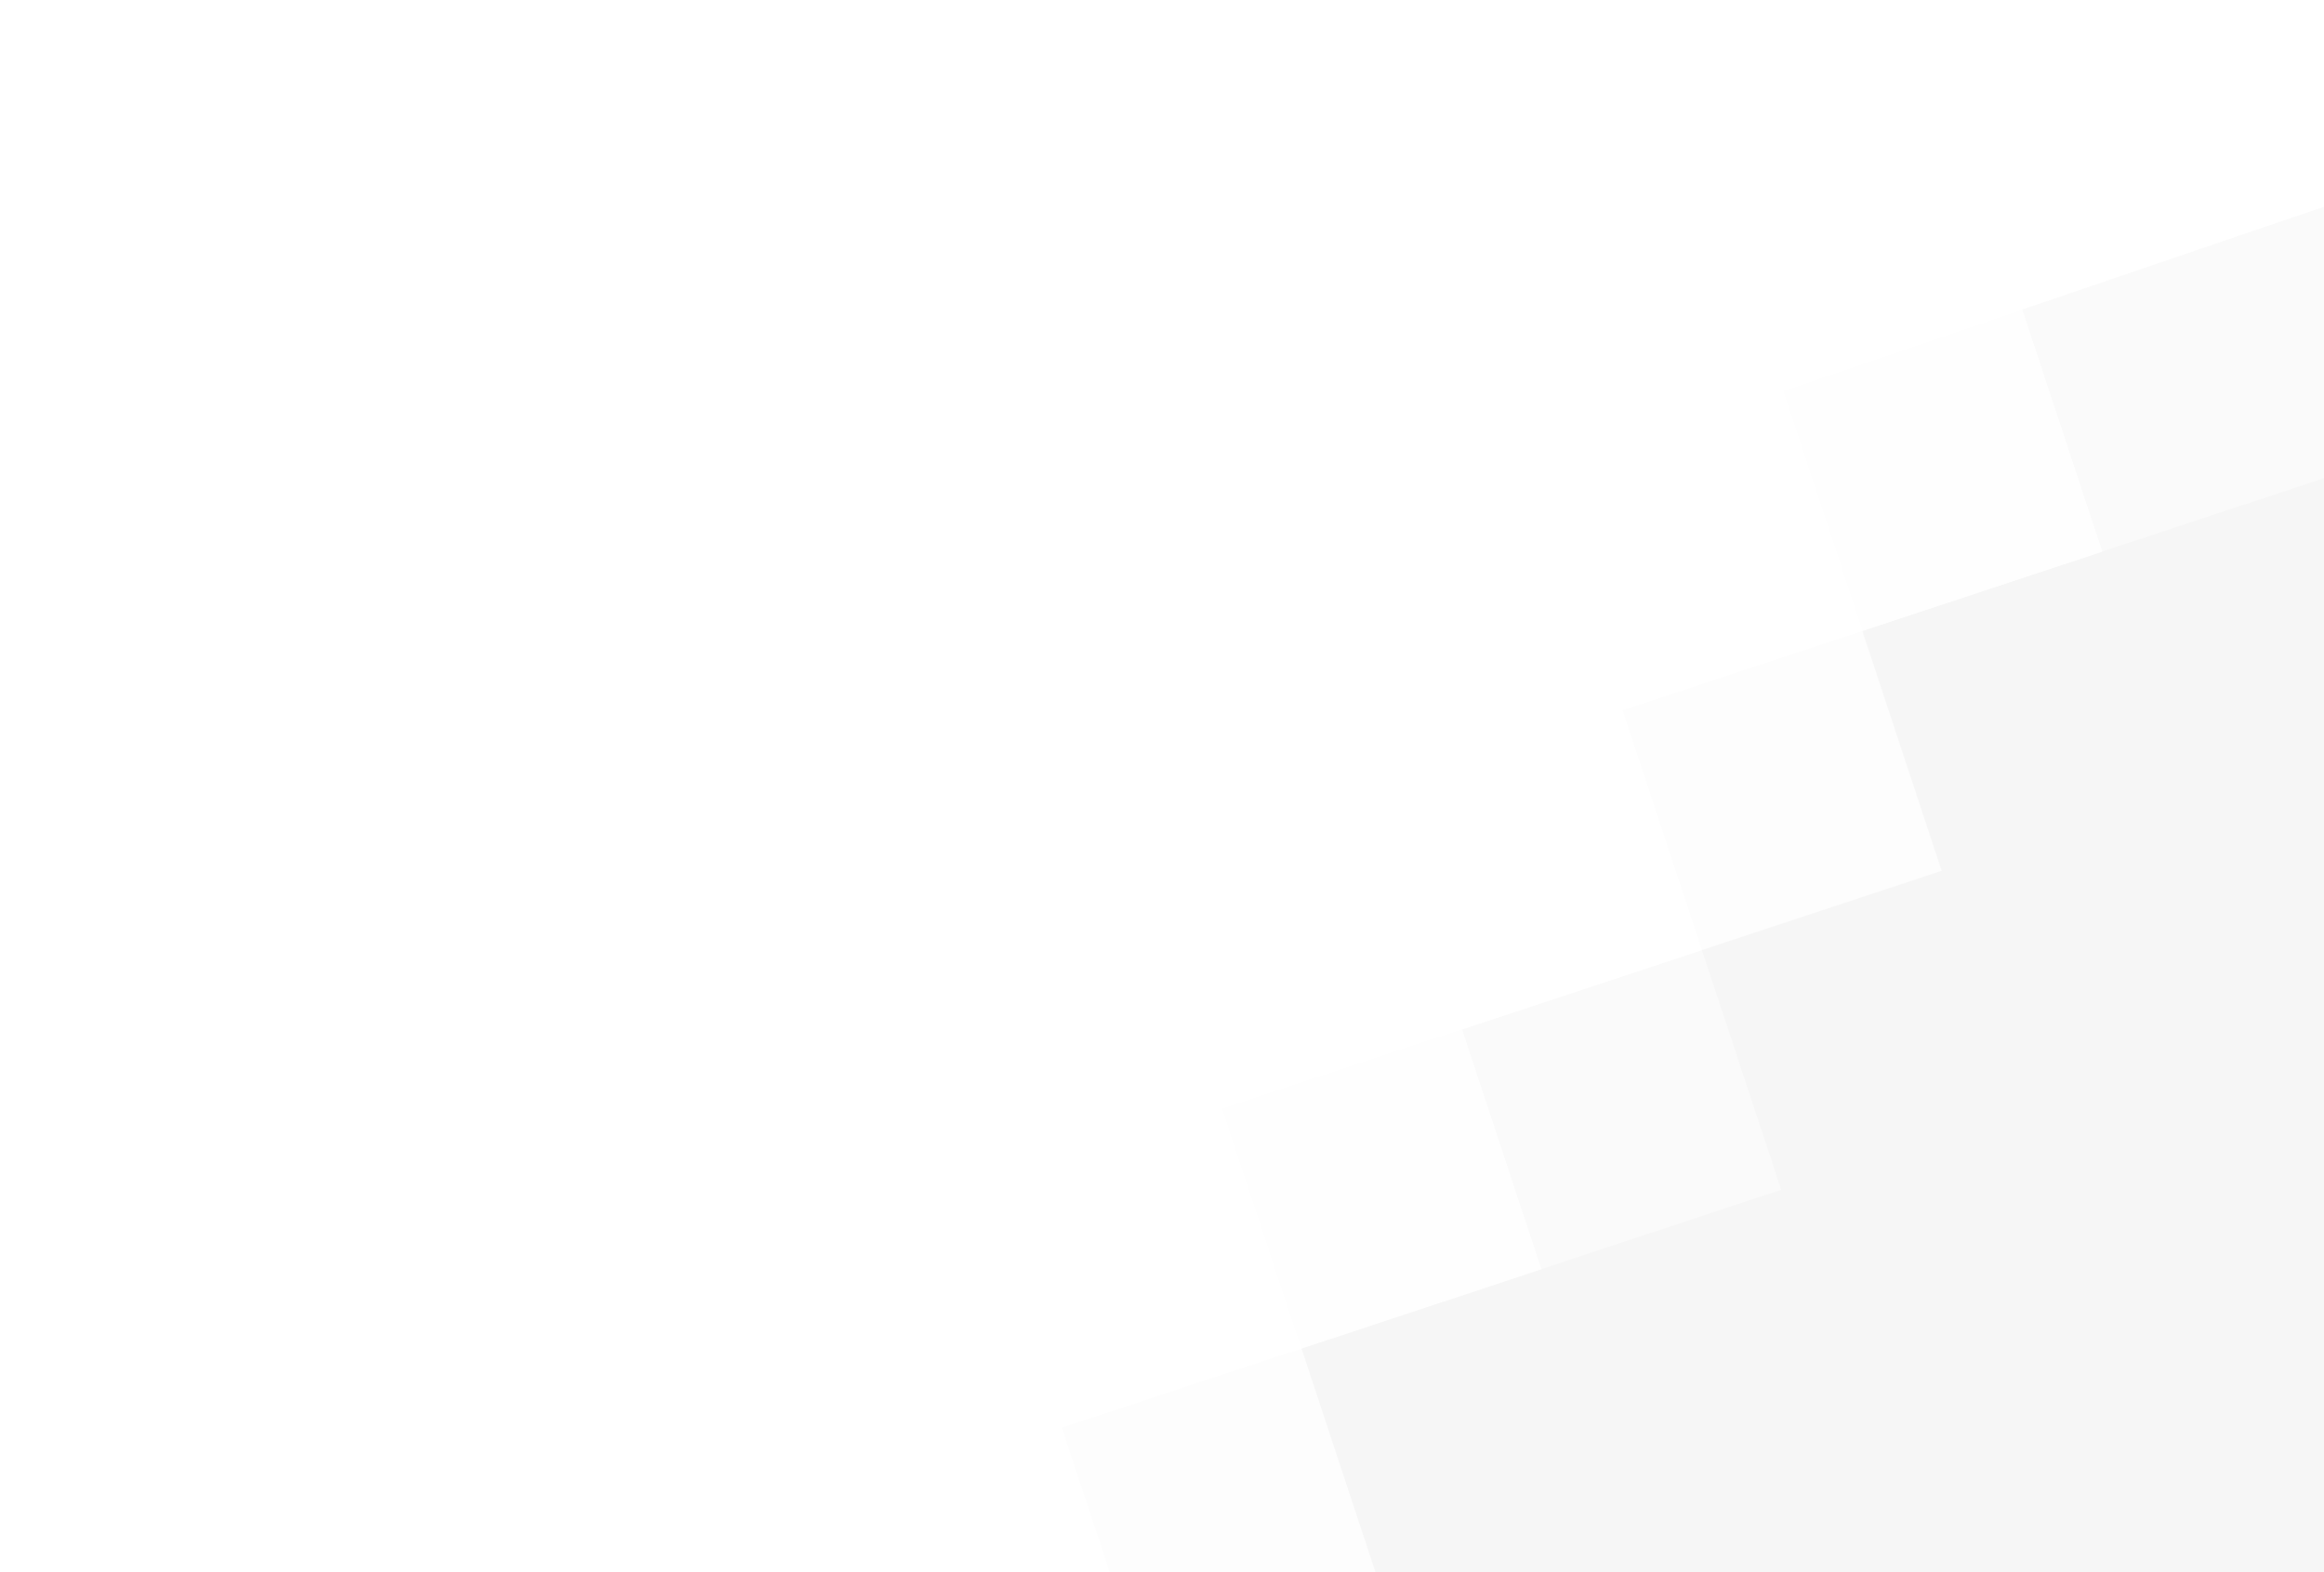
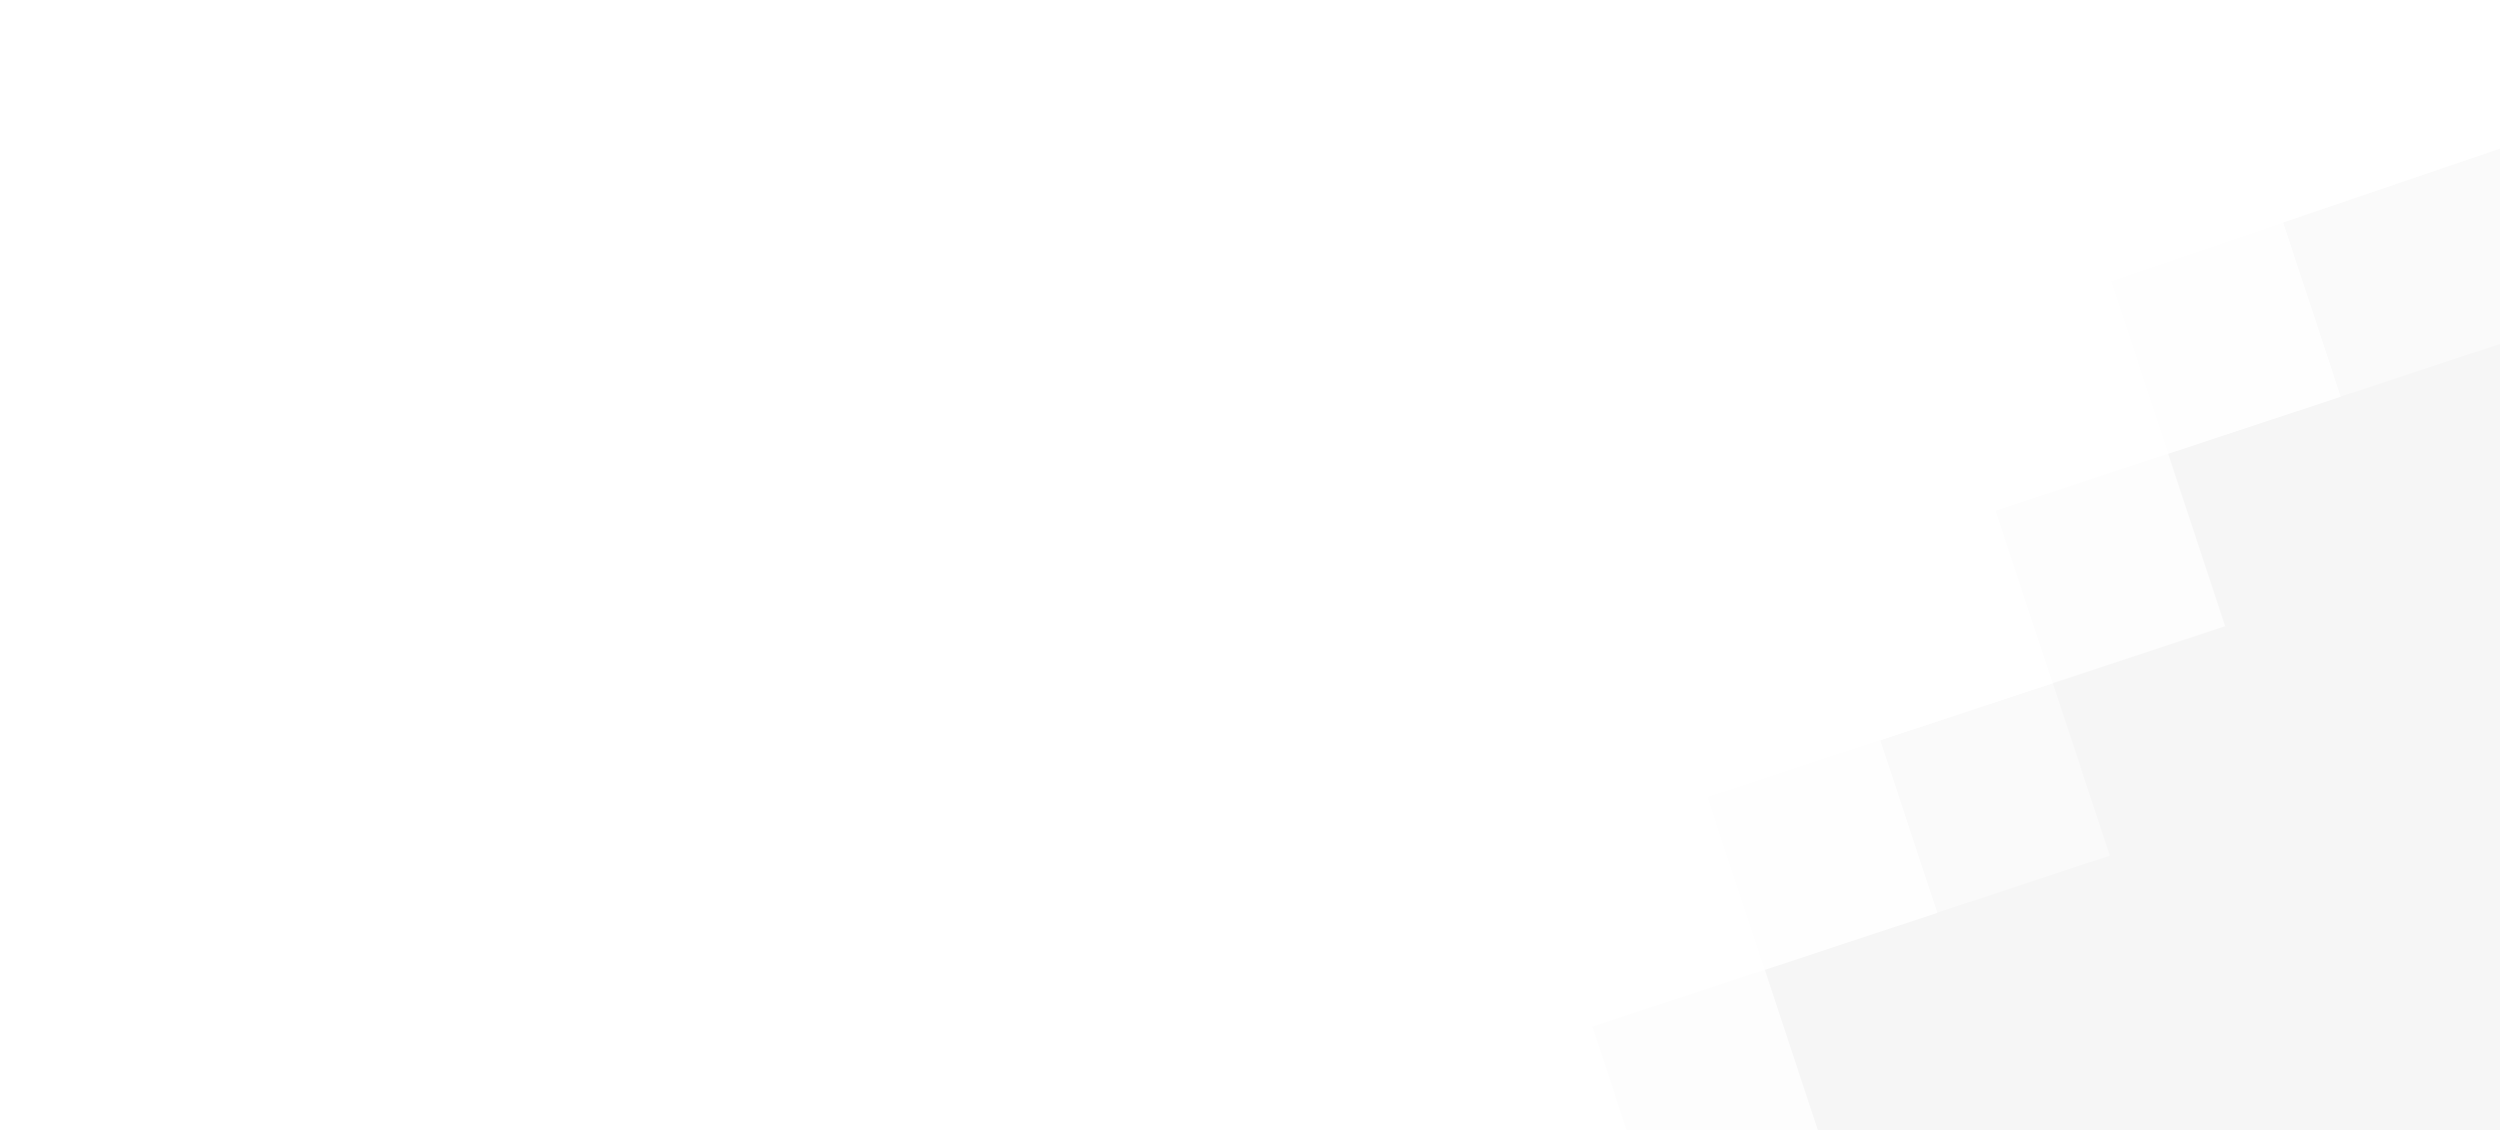
- <svg xmlns="http://www.w3.org/2000/svg" version="1.1" id="Layer_1" x="0px" y="0px" viewBox="0 0 636 430" style="enable-background:new 0 0 636 430;" xml:space="preserve">
+ <svg xmlns="http://www.w3.org/2000/svg" version="1.1" id="Layer_1" x="0px" y="0px" viewBox="0 0 951.4 430" style="enable-background:new 0 0 951.4 430;" xml:space="preserve">
  <style type="text/css">
	.st0{fill:#FFFFFF;}
	.st1{opacity:0.8;fill:#FFFFFF;enable-background:new    ;}
	.st2{opacity:0.85;fill:#FFFFFF;enable-background:new    ;}
	.st3{opacity:0.4;fill:#FFFFFF;enable-background:new    ;}
	.st4{opacity:0.95;fill:#FFFFFF;enable-background:new    ;}
	.st5{opacity:0.7;fill:#FFFFFF;enable-background:new    ;}
- 	.st6{opacity:0.4;fill:#FFFFFF;}
</style>
-   <path class="st0" d="M312.3,456.3l-21.7-65.6l65.6-21.7l-21.7-65.6L465.8,260l-21.7-65.6l65.6-21.7L488,107l247.8-84.4L636-279.3  l-951.4,317l186.6,564.4L312.3,456.3z" />
-   <rect id="Rectangle_1_copy" x="227.6" y="385.6" transform="matrix(0.9494 -0.3139 0.3139 0.9494 -117.4391 115.1601)" class="st1" width="142.4" height="73.3" />
+   <path class="st0" d="M627.7,456.3L606,390.7l65.6-21.7l-21.7-65.6L781.2,260l-21.7-65.6l65.6-21.7L803.4,107l247.8-84.4l-99.8-301.9  L-79-11l40.5,475.1L627.7,456.3z" />
+   <rect id="Rectangle_1_copy" x="543" y="385.6" transform="matrix(0.9495 -0.3139 0.3139 0.9495 -101.5049 214.1478)" class="st1" width="142.4" height="73.3" />
  <g id="Group_2_copy">
-     <rect id="Rectangle_1_copy_2" x="338.9" y="287.4" transform="matrix(0.9494 -0.3139 0.3139 0.9494 -82.7336 134.2901)" class="st2" width="73.3" height="73.3" />
-     <rect id="Rectangle_1_copy-2" x="337.2" y="276.5" transform="matrix(0.9494 -0.3139 0.3139 0.9494 -77.6677 144.0441)" class="st3" width="142.4" height="73.3" />
+     <rect id="Rectangle_1_copy_2" x="654.3" y="287.4" transform="matrix(0.9495 -0.3139 0.3139 0.9495 -66.8009 233.2763)" class="st2" width="73.3" height="73.3" />
+     <rect id="Rectangle_1_copy-2" x="652.6" y="276.5" transform="matrix(0.9495 -0.3139 0.3139 0.9495 -61.7177 243.0316)" class="st3" width="142.4" height="73.3" />
  </g>
  <g id="Group_2_copy_3">
-     <rect id="Rectangle_1_copy_2-2" x="492.4" y="91" transform="matrix(0.9494 -0.3139 0.3139 0.9494 -13.3224 172.5502)" class="st4" width="73.3" height="73.3" />
-     <rect id="Rectangle_1_copy-3" x="487.7" y="61.6" transform="matrix(0.9494 -0.3139 0.3139 0.9494 0.3882 198.9487)" class="st3" width="260.4" height="73.3" />
+     <rect id="Rectangle_1_copy_2-2" x="807.8" y="91" transform="matrix(0.9495 -0.3139 0.3139 0.9495 2.6069 271.5335)" class="st4" width="73.3" height="73.3" />
+     <rect id="Rectangle_1_copy-3" x="803.1" y="61.6" transform="matrix(0.9495 -0.3139 0.3139 0.9495 16.3279 297.9343)" class="st3" width="260.4" height="73.3" />
  </g>
  <g id="Group_2_copy_2">
-     <rect id="Rectangle_1_copy-4" x="381.1" y="189.2" transform="matrix(0.9494 -0.3139 0.3139 0.9494 -48.028 153.4202)" class="st5" width="142.4" height="73.3" />
+     <rect id="Rectangle_1_copy-4" x="696.5" y="189.2" transform="matrix(0.9495 -0.3139 0.3139 0.9495 -32.097 252.4049)" class="st5" width="142.4" height="73.3" />
  </g>
-   <rect x="-9" y="-11" class="st6" width="651" height="446" />
+   <rect x="306.4" y="-11" class="st3" width="651" height="446" />
</svg>
